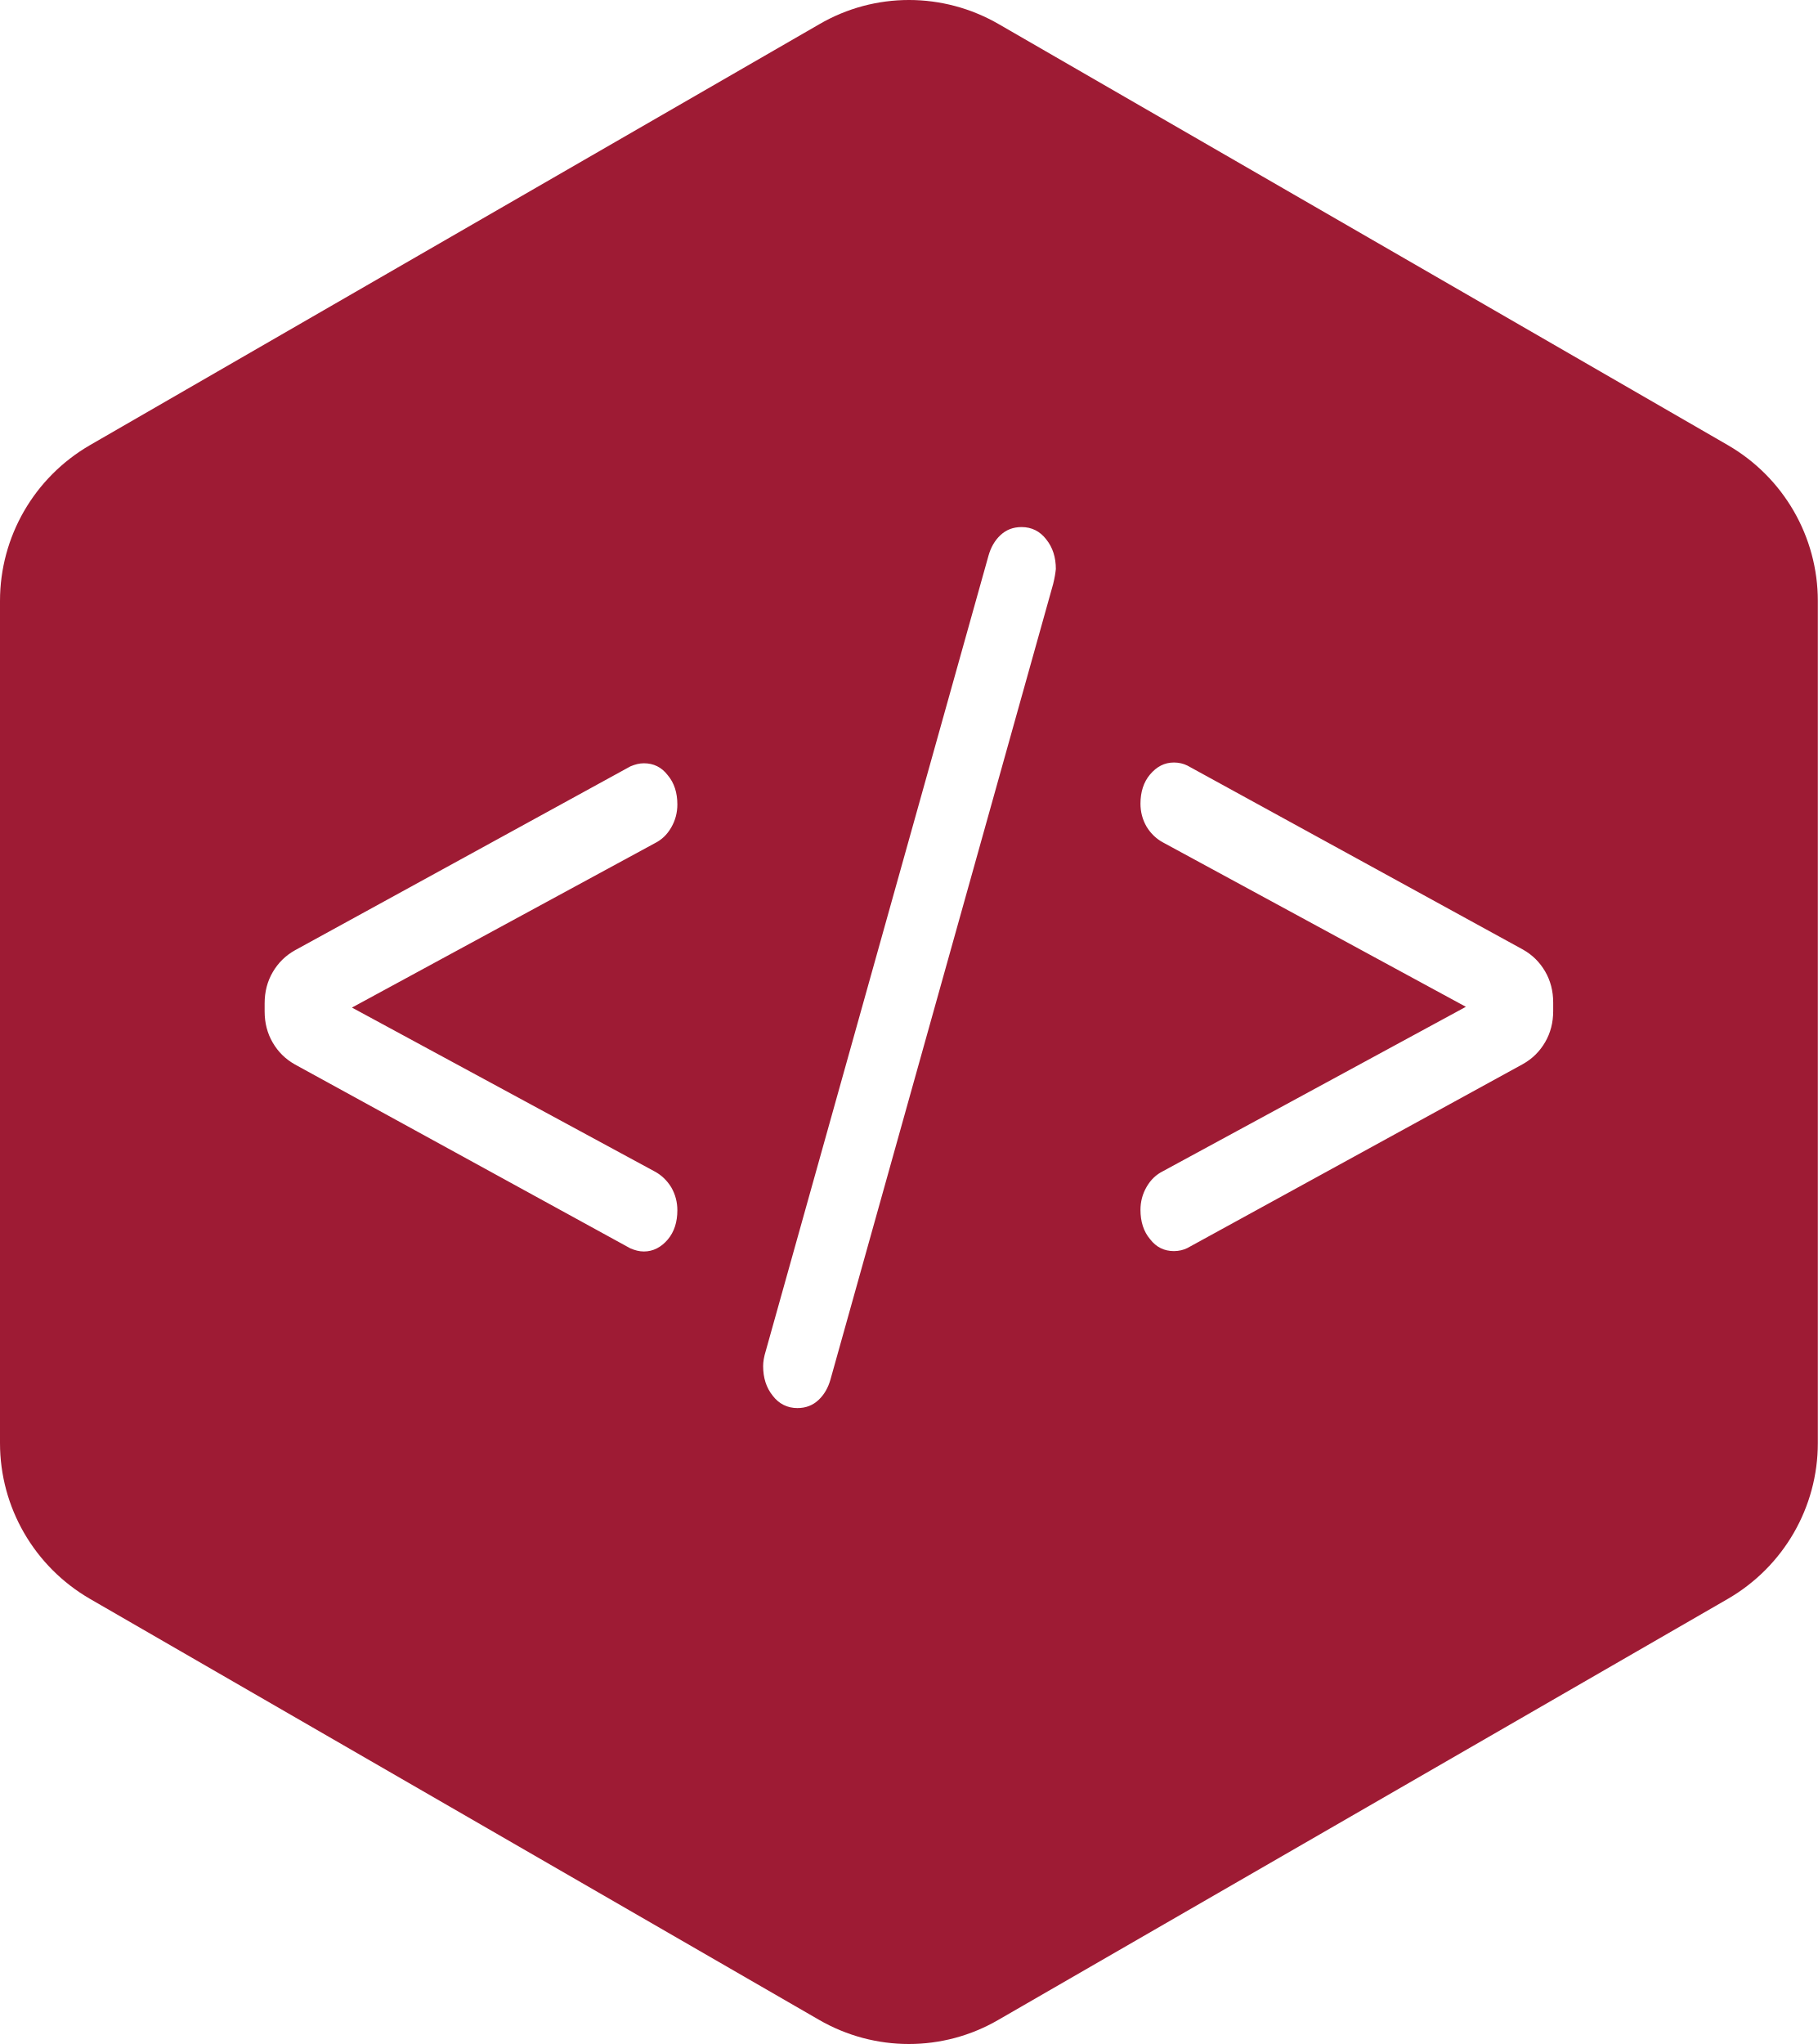
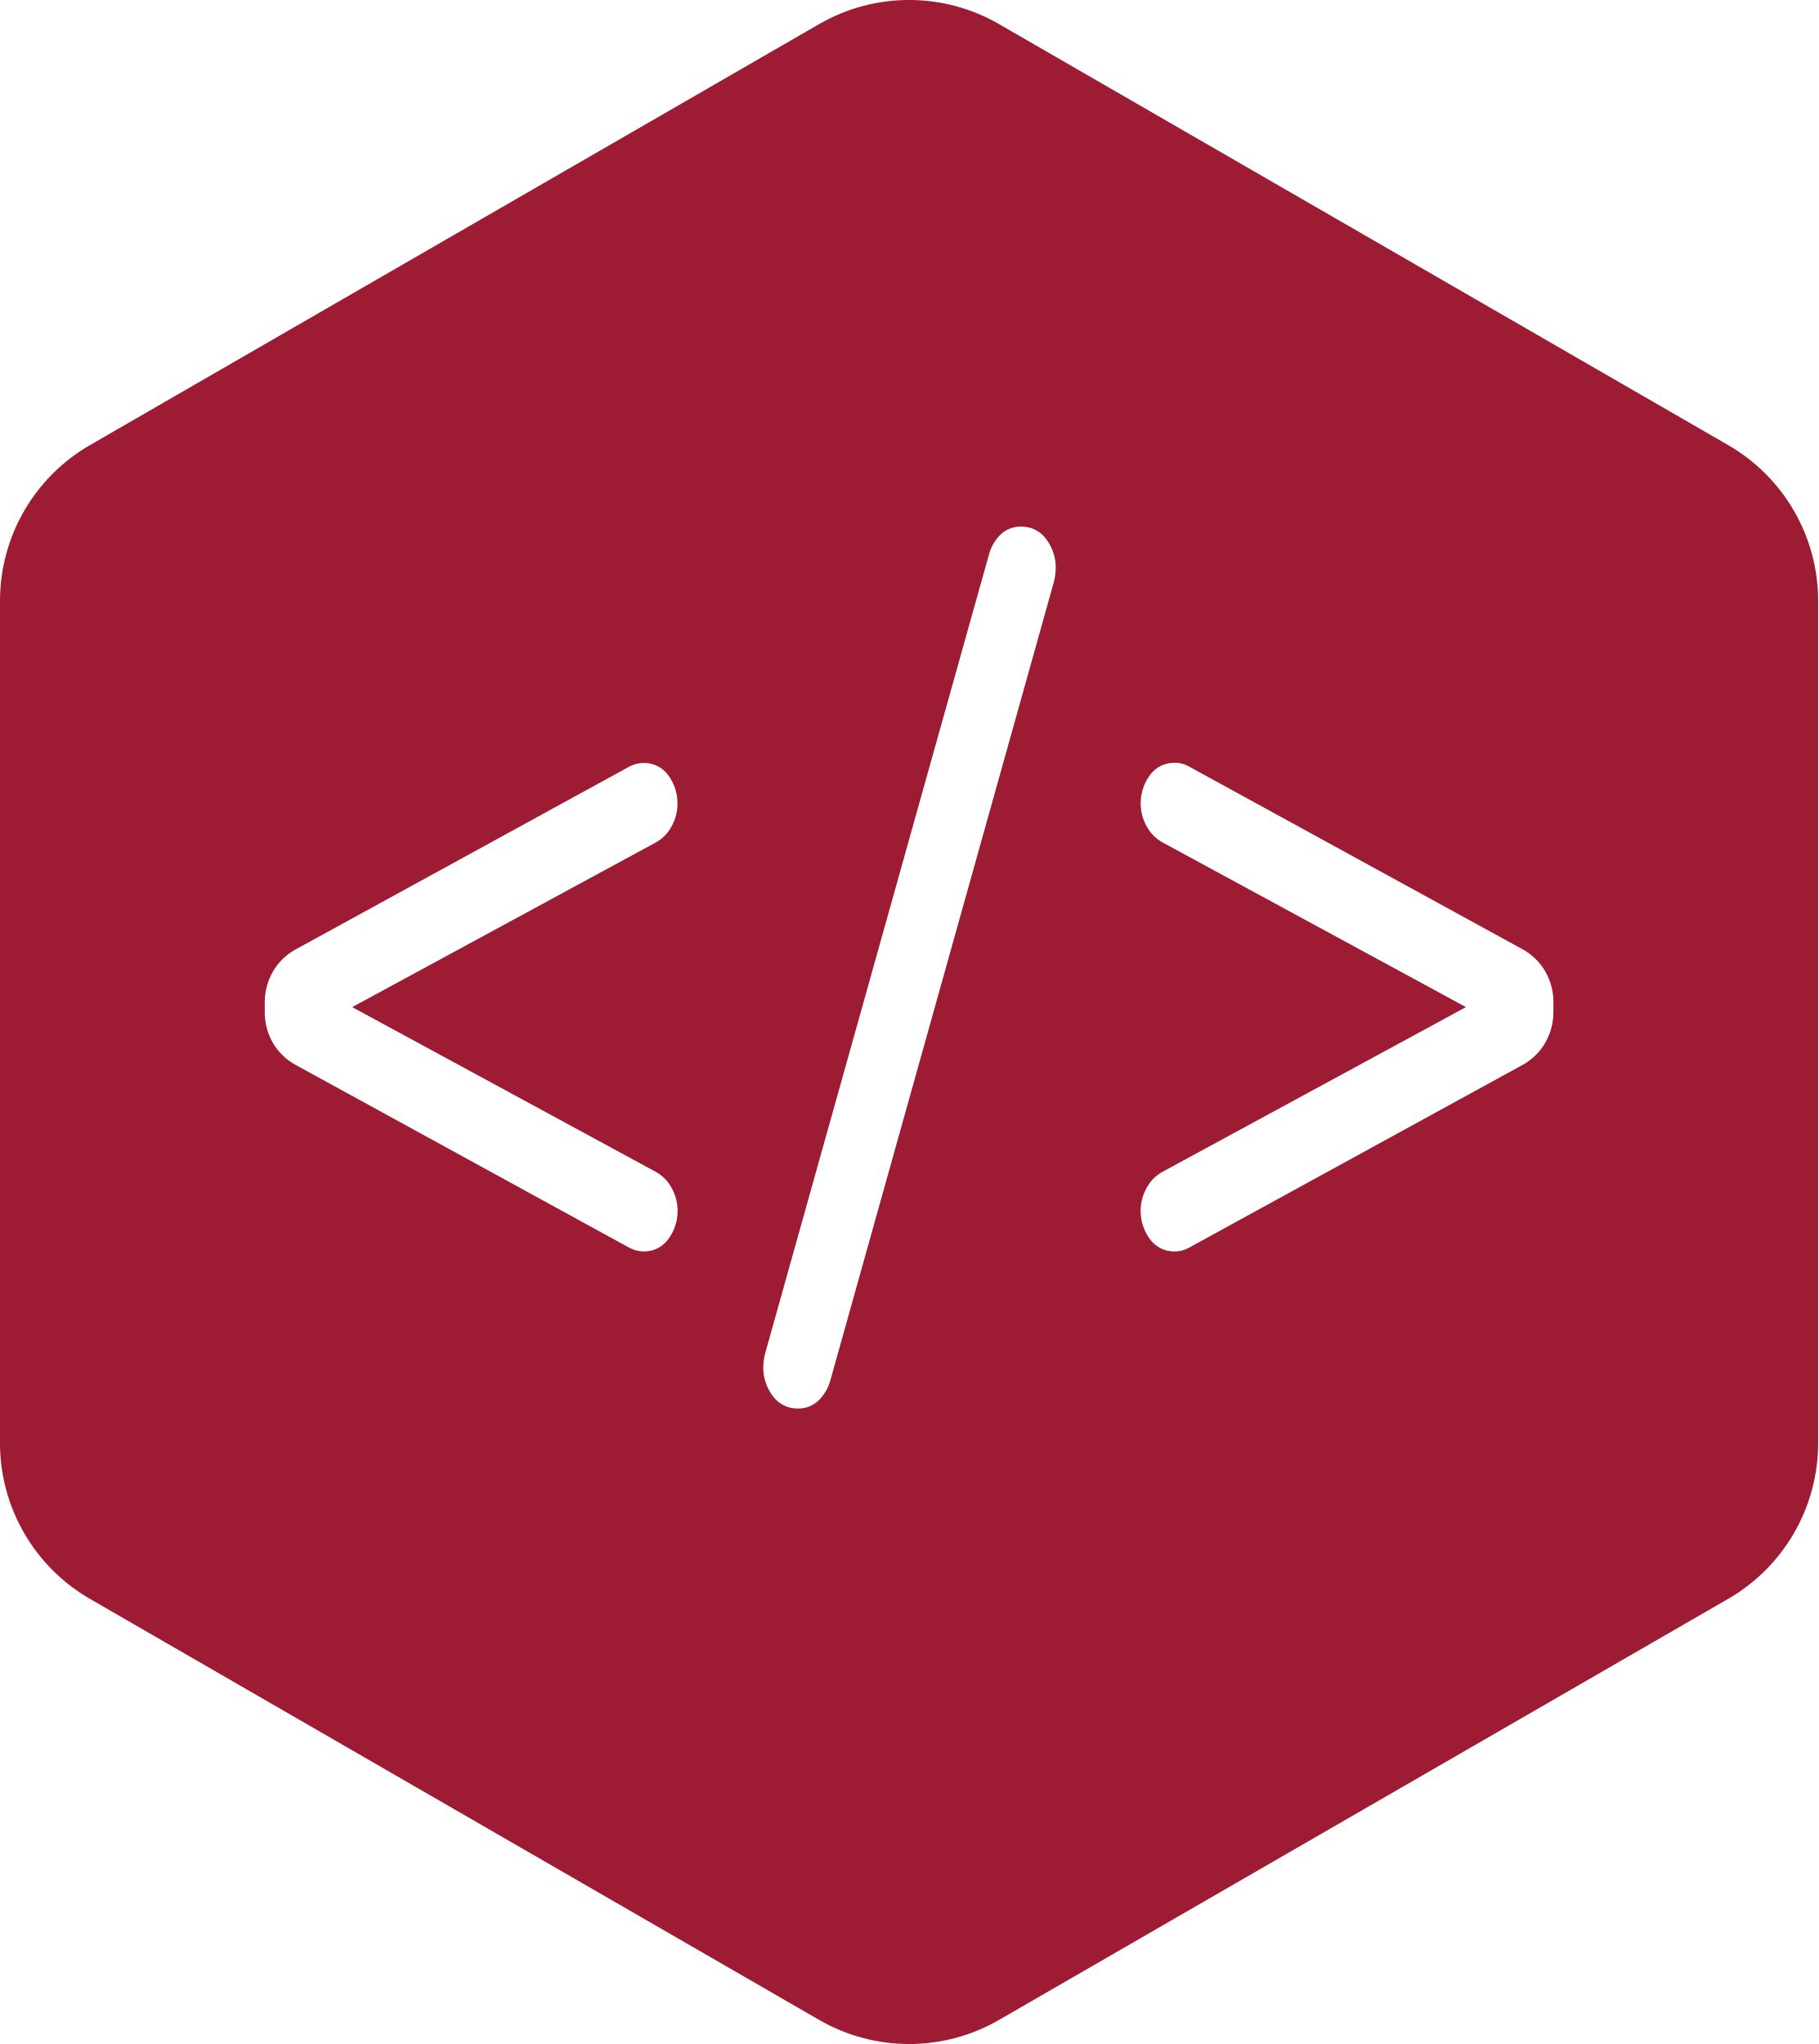
- <svg xmlns="http://www.w3.org/2000/svg" version="1.1" x="0px" y="0px" viewBox="0 0 472.6 531.3" style="enable-background:new 0 0 472.6 531.3;" xml:space="preserve">
-   <style type="text/css">
- 	.st0{fill:#9E1B34;}
- </style>
-   <g id="Layer_2">
- </g>
-   <g id="Layer_1">
-     <path class="st0" d="M449.2,115.7L259.7,6.3c-14.5-8.4-32.3-8.4-46.7,0L23.4,115.7C8.9,124.1,0,139.5,0,156.2v218.9   c0,16.7,8.9,32.1,23.4,40.5L212.9,525c14.5,8.4,32.3,8.4,46.7,0l189.6-109.4c14.5-8.4,23.4-23.8,23.4-40.5V156.2   C472.6,139.5,463.7,124.1,449.2,115.7z M170.2,304.5c1.7,0.9,3.2,2.3,4.3,4.1c1.1,1.9,1.6,3.9,1.6,6c0,3-0.8,5.6-2.5,7.6   c-1.7,2-3.8,3.1-6.2,3.1c-1.2,0-2.3-0.3-3.5-0.8l-87.2-47.8c-2.5-1.4-4.4-3.3-5.8-5.7c-1.4-2.4-2.1-5.1-2.1-8.1v-2.1   c0-3,0.7-5.7,2.1-8.1c1.4-2.4,3.3-4.3,5.8-5.7l87.2-47.8c1.2-0.5,2.3-0.8,3.5-0.8c2.5,0,4.6,1,6.2,3.1c1.7,2,2.5,4.6,2.5,7.6   c0,2.1-0.5,4.1-1.6,6c-1.1,1.9-2.5,3.2-4.3,4.1l-78.7,42.7L170.2,304.5z M273.8,151.8l-57.9,206.8c-0.6,2.1-1.6,3.9-3.1,5.3   c-1.5,1.4-3.3,2.1-5.5,2.1c-2.6,0-4.8-1.1-6.4-3.2c-1.7-2.1-2.5-4.7-2.5-7.7c0-1.1,0.2-2.4,0.7-4L257,144.4   c0.6-2.1,1.6-3.9,3.1-5.3c1.5-1.4,3.3-2.1,5.5-2.1c2.6,0,4.8,1.1,6.4,3.2c1.7,2.1,2.5,4.7,2.5,7.7   C274.4,148.9,274.2,150.2,273.8,151.8z M403.8,262.8c0,3-0.7,5.7-2.1,8.1c-1.4,2.4-3.3,4.3-5.8,5.7l-87.2,47.8   c-1,0.5-2.2,0.8-3.5,0.8c-2.5,0-4.6-1-6.2-3.1c-1.7-2-2.5-4.6-2.5-7.6c0-2.1,0.5-4.1,1.6-6c1.1-1.9,2.5-3.2,4.3-4.1l78.7-42.7   l-78.7-42.7c-1.7-0.9-3.2-2.3-4.3-4.1c-1.1-1.9-1.6-3.9-1.6-6c0-3,0.8-5.6,2.5-7.6c1.7-2,3.7-3.1,6.2-3.1c1.3,0,2.5,0.3,3.5,0.8   l87.2,47.8c2.5,1.4,4.4,3.3,5.8,5.7c1.4,2.4,2.1,5.1,2.1,8.1V262.8z" />
+ <svg xmlns="http://www.w3.org/2000/svg" viewBox="0 0 472.61 531.26">
+   <defs>
+     <style>.cls-1{fill:#9e1b34;}</style>
+   </defs>
+   <g id="Layer_1" data-name="Layer 1">
+     <path class="cls-1" d="M449.23,115.7,259.68,6.26a46.75,46.75,0,0,0-46.75,0L23.37,115.7A46.75,46.75,0,0,0,0,156.19V375.07a46.75,46.75,0,0,0,23.37,40.49L212.93,525a46.75,46.75,0,0,0,46.75,0L449.23,415.55a46.75,46.75,0,0,0,23.37-40.49V156.19A46.75,46.75,0,0,0,449.23,115.7Zm-279,188.75a10.37,10.37,0,0,1,4.26,4.14,12.34,12.34,0,0,1-.87,13.61,7.75,7.75,0,0,1-6.23,3.07,8.32,8.32,0,0,1-3.5-.8L76.69,276.7A15.36,15.36,0,0,1,70.9,271a16,16,0,0,1-2.08-8.14v-2.13a16,16,0,0,1,2.08-8.14,15.4,15.4,0,0,1,5.79-5.74l87.18-47.76a8.32,8.32,0,0,1,3.5-.8,7.76,7.76,0,0,1,6.23,3.07,12.34,12.34,0,0,1,.87,13.61,10.34,10.34,0,0,1-4.26,4.14L91.55,261.76ZM273.78,151.83l-57.9,206.79a11.59,11.59,0,0,1-3.06,5.34,7.51,7.51,0,0,1-5.46,2.13,7.83,7.83,0,0,1-6.45-3.2,12.14,12.14,0,0,1-2.51-7.74,15.76,15.76,0,0,1,.66-4L257,144.36A11.53,11.53,0,0,1,260,139a7.51,7.51,0,0,1,5.46-2.13,7.84,7.84,0,0,1,6.45,3.2,12.17,12.17,0,0,1,2.51,7.74A15.76,15.76,0,0,1,273.78,151.83Zm130,111a16,16,0,0,1-2.08,8.14,15.41,15.41,0,0,1-5.79,5.74l-87.18,47.76a7.43,7.43,0,0,1-3.5.8A7.74,7.74,0,0,1,299,322.2a12.33,12.33,0,0,1-.87-13.61,10.37,10.37,0,0,1,4.26-4.14l78.66-42.69L302.4,219.07a10.34,10.34,0,0,1-4.26-4.14,12.33,12.33,0,0,1,.87-13.61,7.75,7.75,0,0,1,6.23-3.07,7.43,7.43,0,0,1,3.5.8l87.18,47.76a15.45,15.45,0,0,1,5.79,5.74,16,16,0,0,1,2.08,8.14Z" />
  </g>
</svg>
